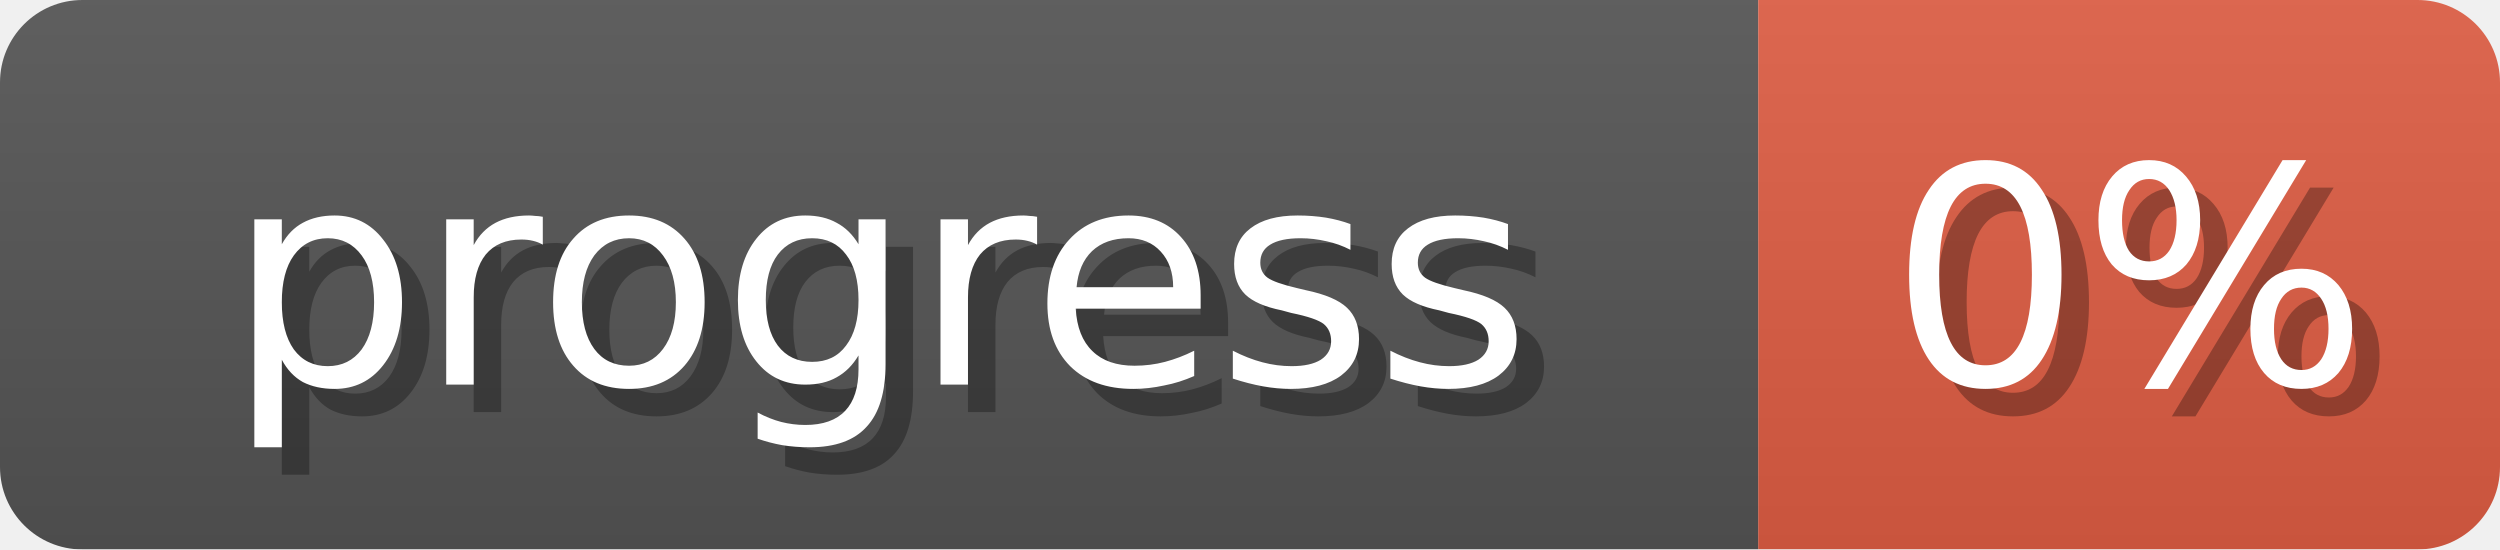
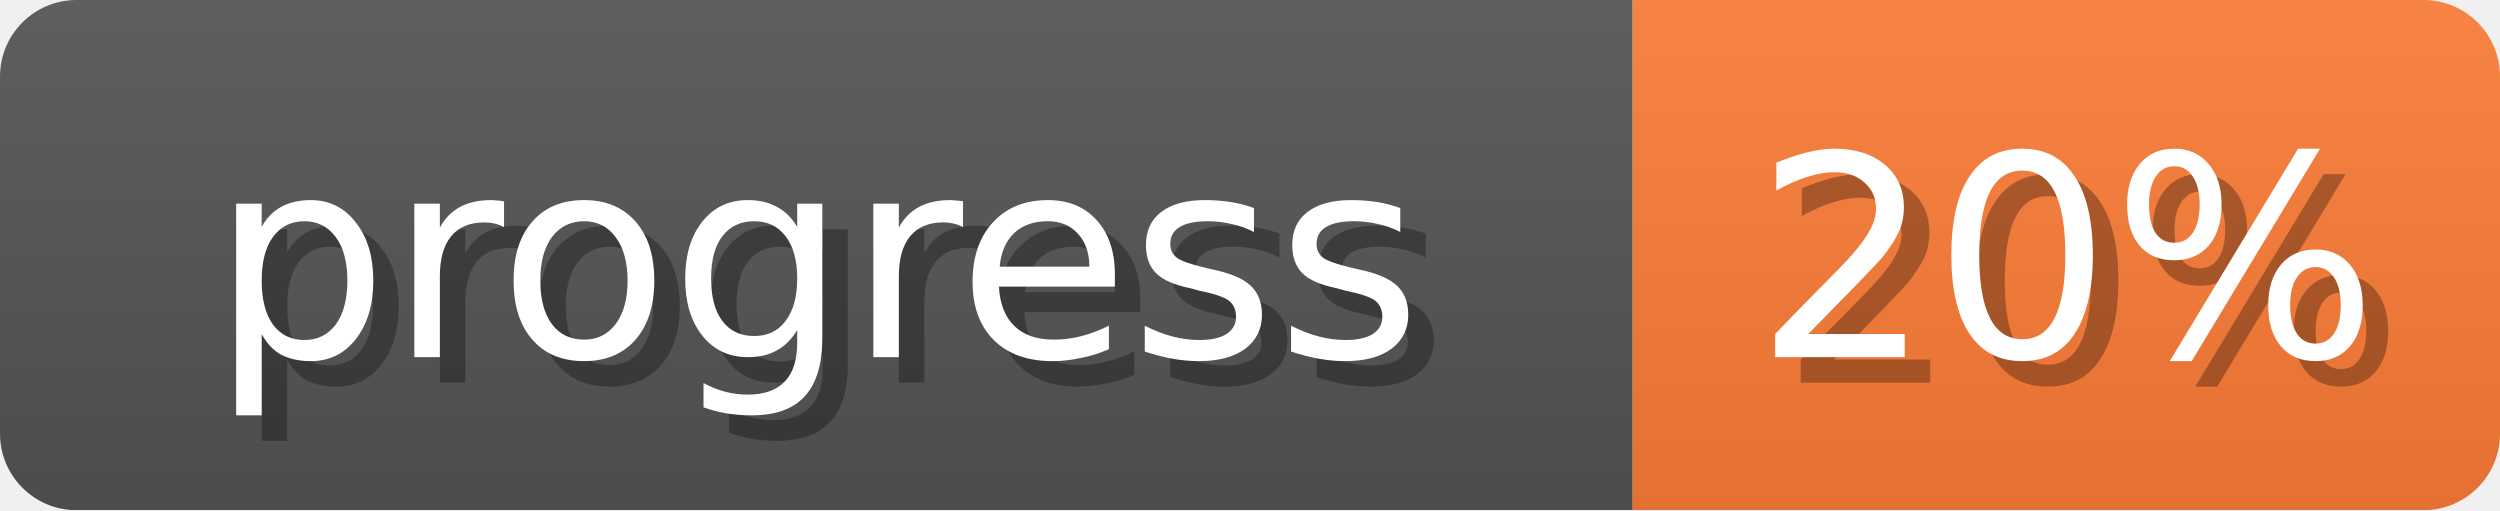
- <svg xmlns="http://www.w3.org/2000/svg" width="91" height="20">
+ <svg xmlns="http://www.w3.org/2000/svg" width="98" height="20">
  <linearGradient id="b" x2="0" y2="100%">
    <stop offset="0" stop-color="#bbb" stop-opacity=".1" />
    <stop offset="1" stop-opacity=".1" />
  </linearGradient>
  <mask id="anybadge_1">
-     <rect width="91" height="20" rx="3" fill="#fff" />
+     <rect width="98" height="20" rx="3" fill="#fff" />
  </mask>
  <g mask="url(#anybadge_1)">
    <path fill="#555" d="M0 0h64v20H0z" />
-     <path fill="#e05d44" d="M64 0h27v20H64z" />
-     <path fill="url(#b)" d="M0 0h91v20H0z" />
+     <path fill="#fe7d37" d="M64 0h34v20H64z" />
+     <path fill="url(#b)" d="M0 0h98v20H0z" />
  </g>
  <g fill="#fff" text-anchor="middle" font-family="DejaVu Sans,Verdana,Geneva,sans-serif" font-size="11">
    <text x="33.0" y="15" fill="#010101" fill-opacity=".3">progress</text>
    <text x="32.0" y="14">progress</text>
  </g>
  <g fill="#fff" text-anchor="middle" font-family="DejaVu Sans,Verdana,Geneva,sans-serif" font-size="11">
-     <text x="78.5" y="15" fill="#010101" fill-opacity=".3">0%</text>
-     <text x="77.5" y="14">0%</text>
+     <text x="82.0" y="15" fill="#010101" fill-opacity=".3">20%</text>
+     <text x="81.0" y="14">20%</text>
  </g>
</svg>
